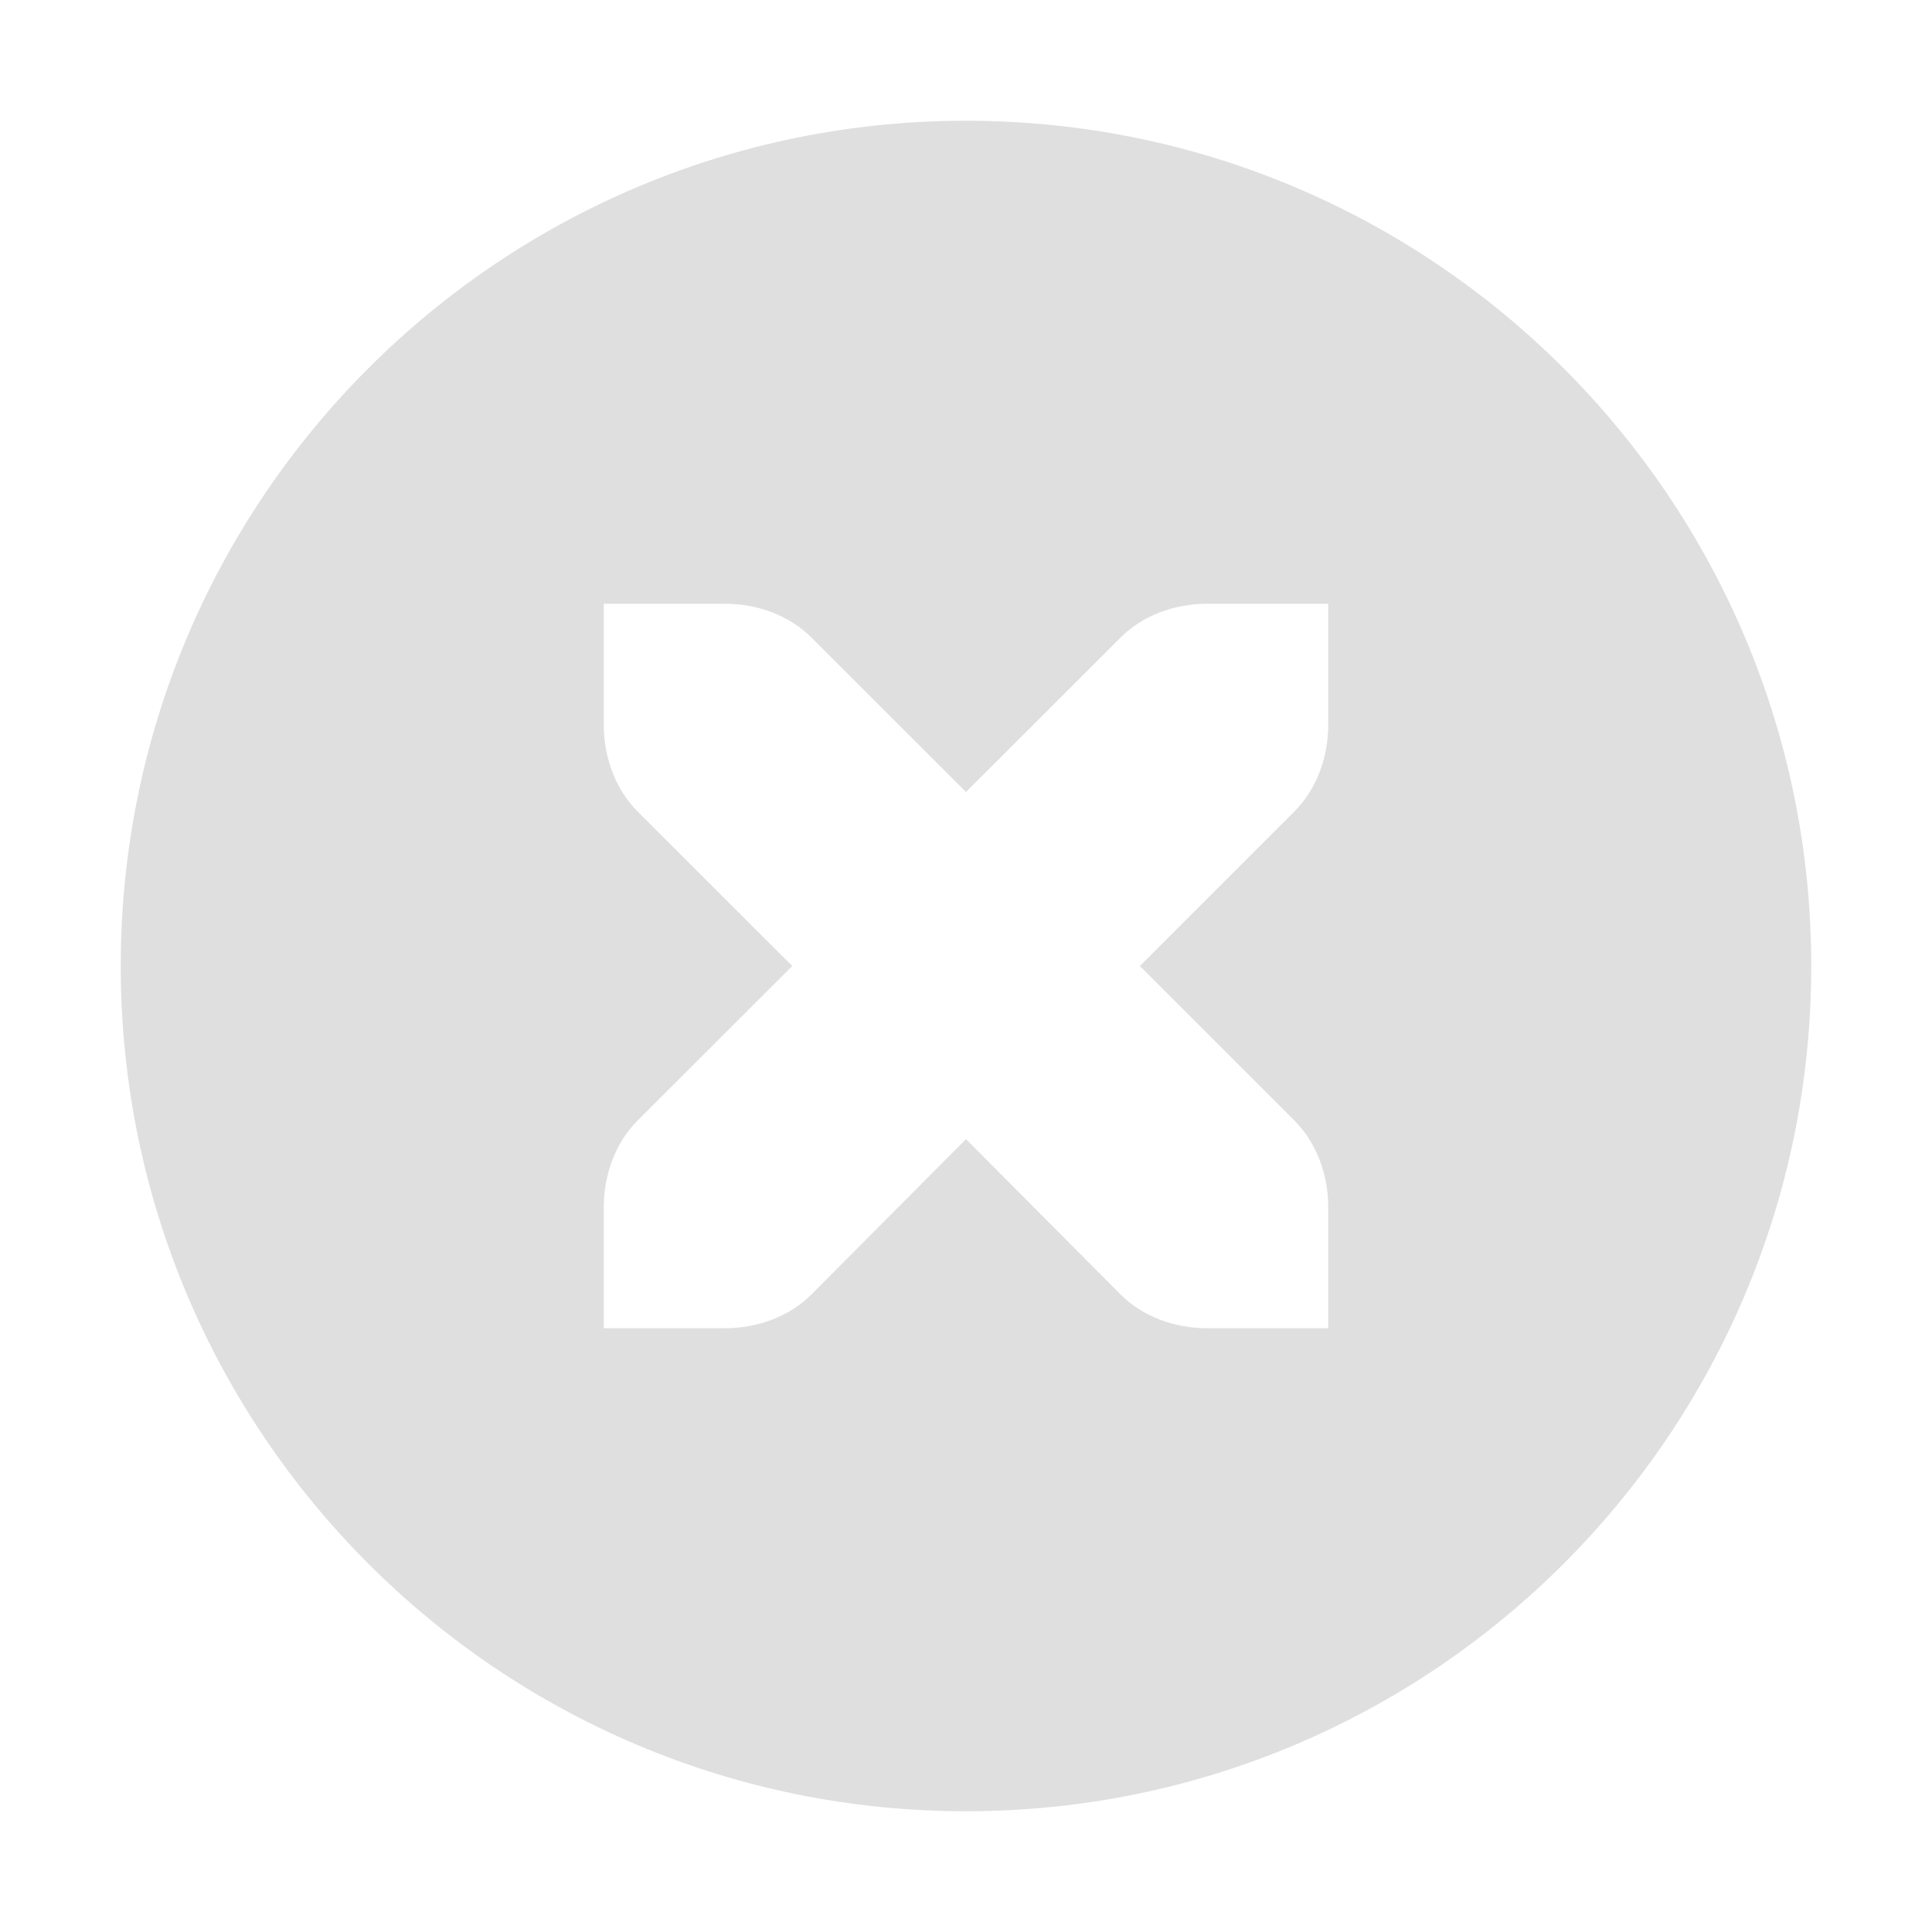
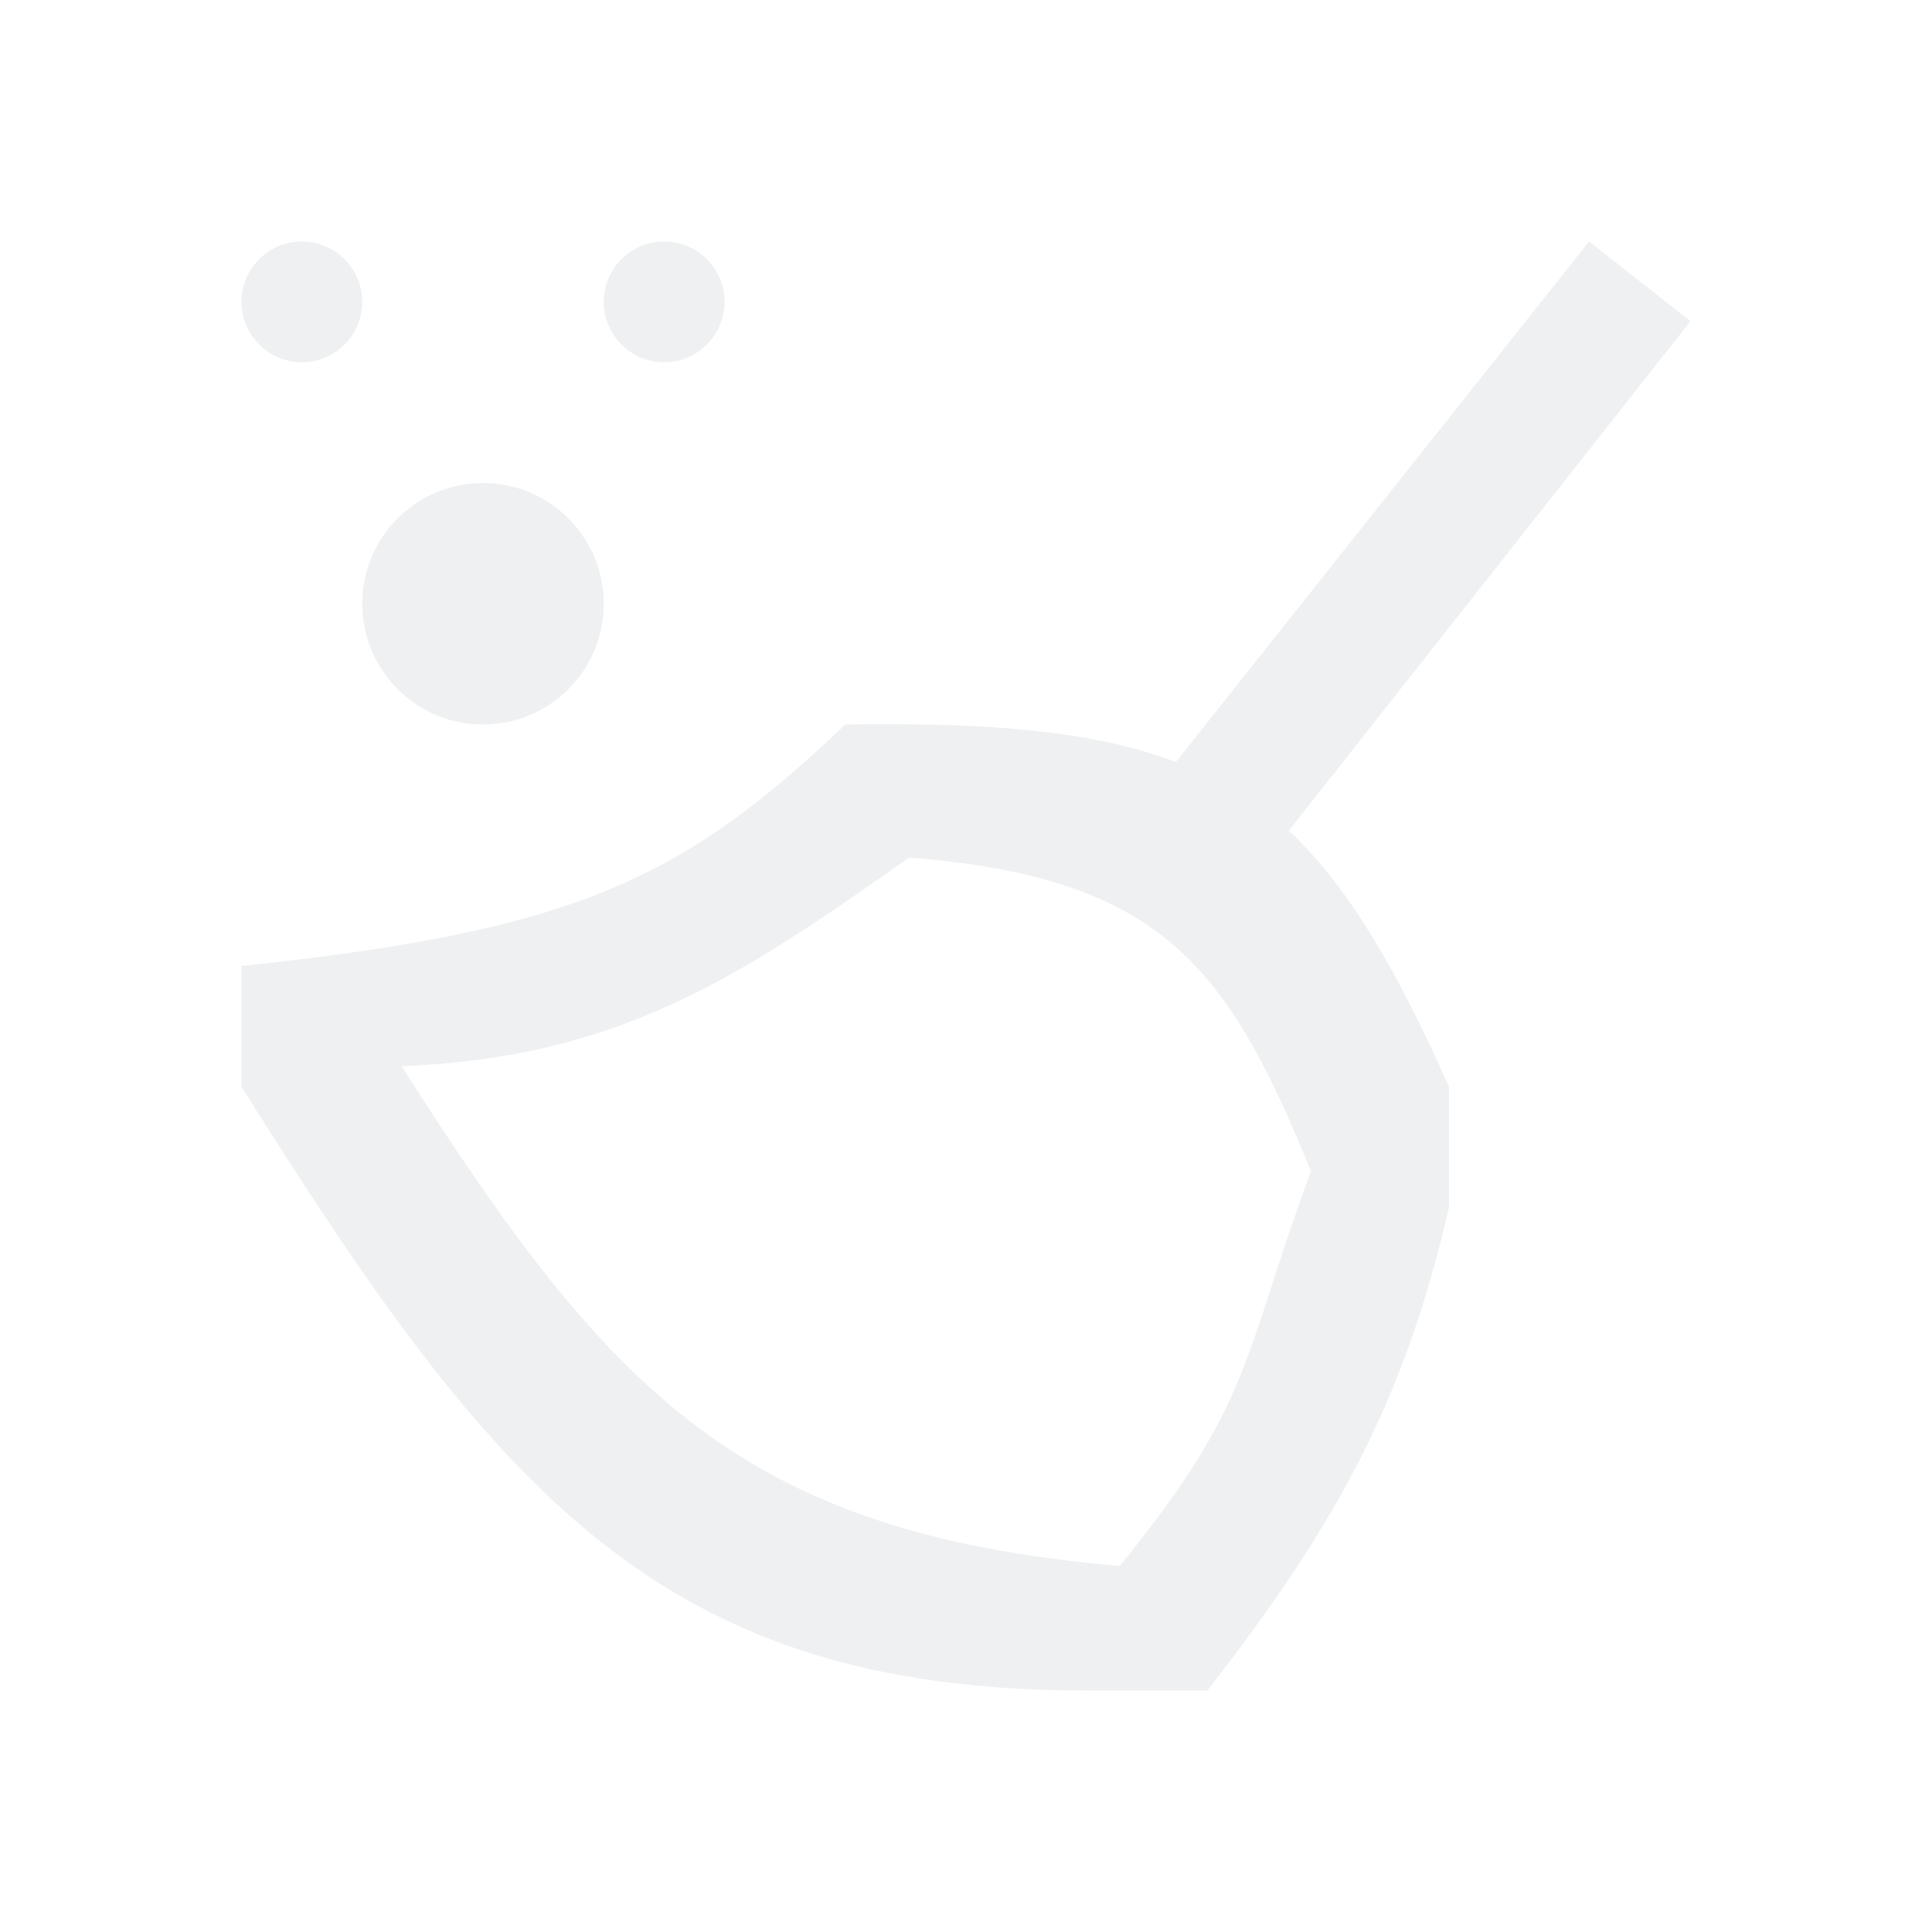
- <svg xmlns="http://www.w3.org/2000/svg" width="16" height="16" version="1.1">
-   <defs>
-     <style id="current-color-scheme" type="text/css">
-    .ColorScheme-Text { color:#dfdfdf; } .ColorScheme-Highlight { color:#5294e2; }
-   </style>
+ <svg xmlns="http://www.w3.org/2000/svg" viewBox="0 0 16 16">
+   <defs id="defs3051">
+     <style type="text/css" id="current-color-scheme">
+       .ColorScheme-Text {
+         color:#eff0f1;
+       }
+       </style>
  </defs>
-   <path style="fill:currentColor" class="ColorScheme-Text" d="M 8,1 A 7,7 0 0 0 1,8 7,7 0 0 0 8,15 7,7 0 0 0 15,8 7,7 0 0 0 8,1 Z M 5,5 H 6 C 6.28,5 6.541,5.1 6.721,5.281 L 8,6.559 9.279,5.281 C 9.459,5.1 9.72,5 10,5 H 11 V 6 C 11,6.276 10.901,6.538 10.721,6.719 L 9.44,8 10.721,9.281 C 10.901,9.462 11,9.724 11,10 V 11 H 10 C 9.72,11 9.459,10.9 9.279,10.719 L 8,9.434 6.721,10.719 C 6.541,10.9 6.28,11 6,11 H 5 V 10 C 5,9.724 5.099,9.462 5.279,9.281 L 6.561,8 5.279,6.719 C 5.099,6.538 5,6.276 5,6 Z" />
+   <path style="fill:currentColor;fill-opacity:1;stroke:none" d="M 2.5 2 C 2.224 2 2 2.224 2 2.5 C 2 2.776 2.224 3 2.5 3 C 2.776 3 3 2.776 3 2.5 C 3 2.224 2.776 2 2.5 2 z M 5.5 2 C 5.224 2 5 2.224 5 2.5 C 5 2.776 5.224 3 5.5 3 C 5.776 3 6 2.776 6 2.5 C 6 2.224 5.776 2 5.5 2 z M 13.16 2 L 9.738 6.311 C 9.063 6.054 8.211 5.982 7 6 C 5.644 7.293 4.751 7.709 2 8 L 2 9 C 4.114 12.372 5.475 14 9 14 L 10 14 C 11.074 12.616 11.627 11.61 12 10 L 12 9 C 11.559 8.009 11.158 7.335 10.674 6.879 L 14 2.66 L 13.16 2 z M 4 4 C 3.448 4 3 4.448 3 5 C 3 5.552 3.448 6 4 6 C 4.552 6 5 5.552 5 5 C 5 4.448 4.552 4 4 4 z M 7.529 7.102 C 9.632 7.266 10.169 8.016 10.857 9.699 C 10.285 11.246 10.385 11.603 9.273 12.969 C 6.136 12.695 5.053 11.541 3.326 8.83 C 5.122 8.757 6.108 8.105 7.529 7.102 z " class="ColorScheme-Text" />
</svg>
